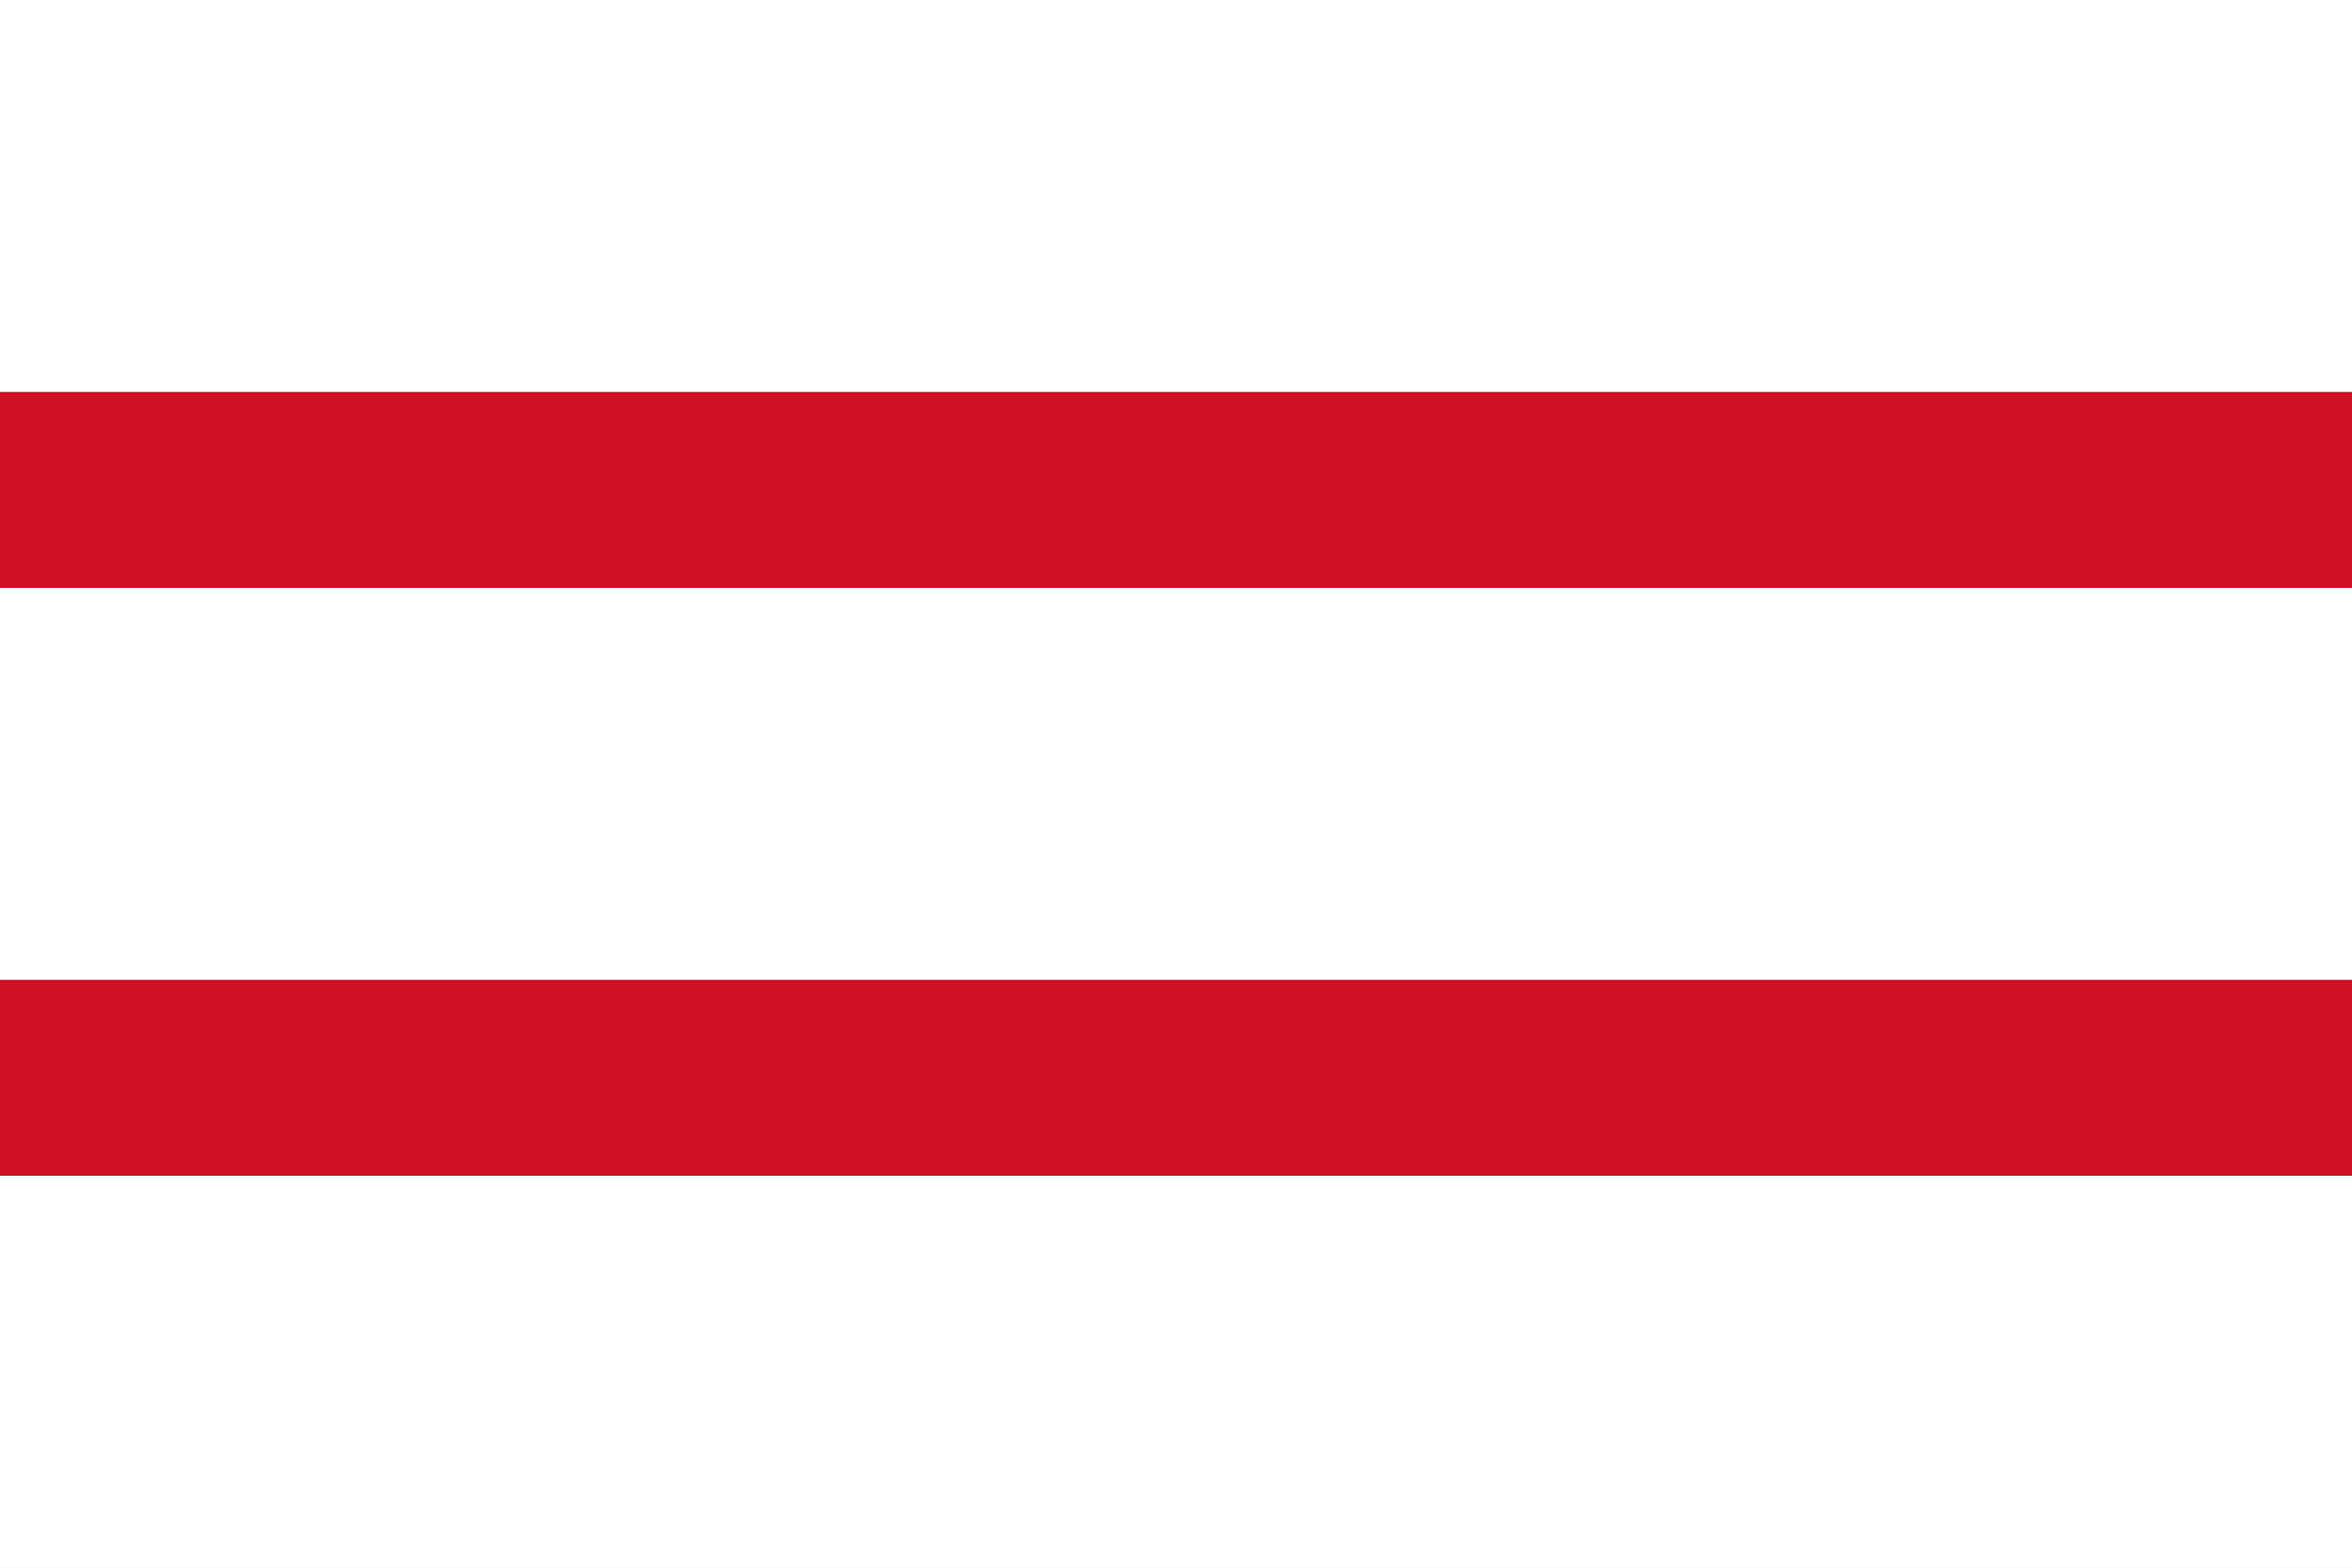
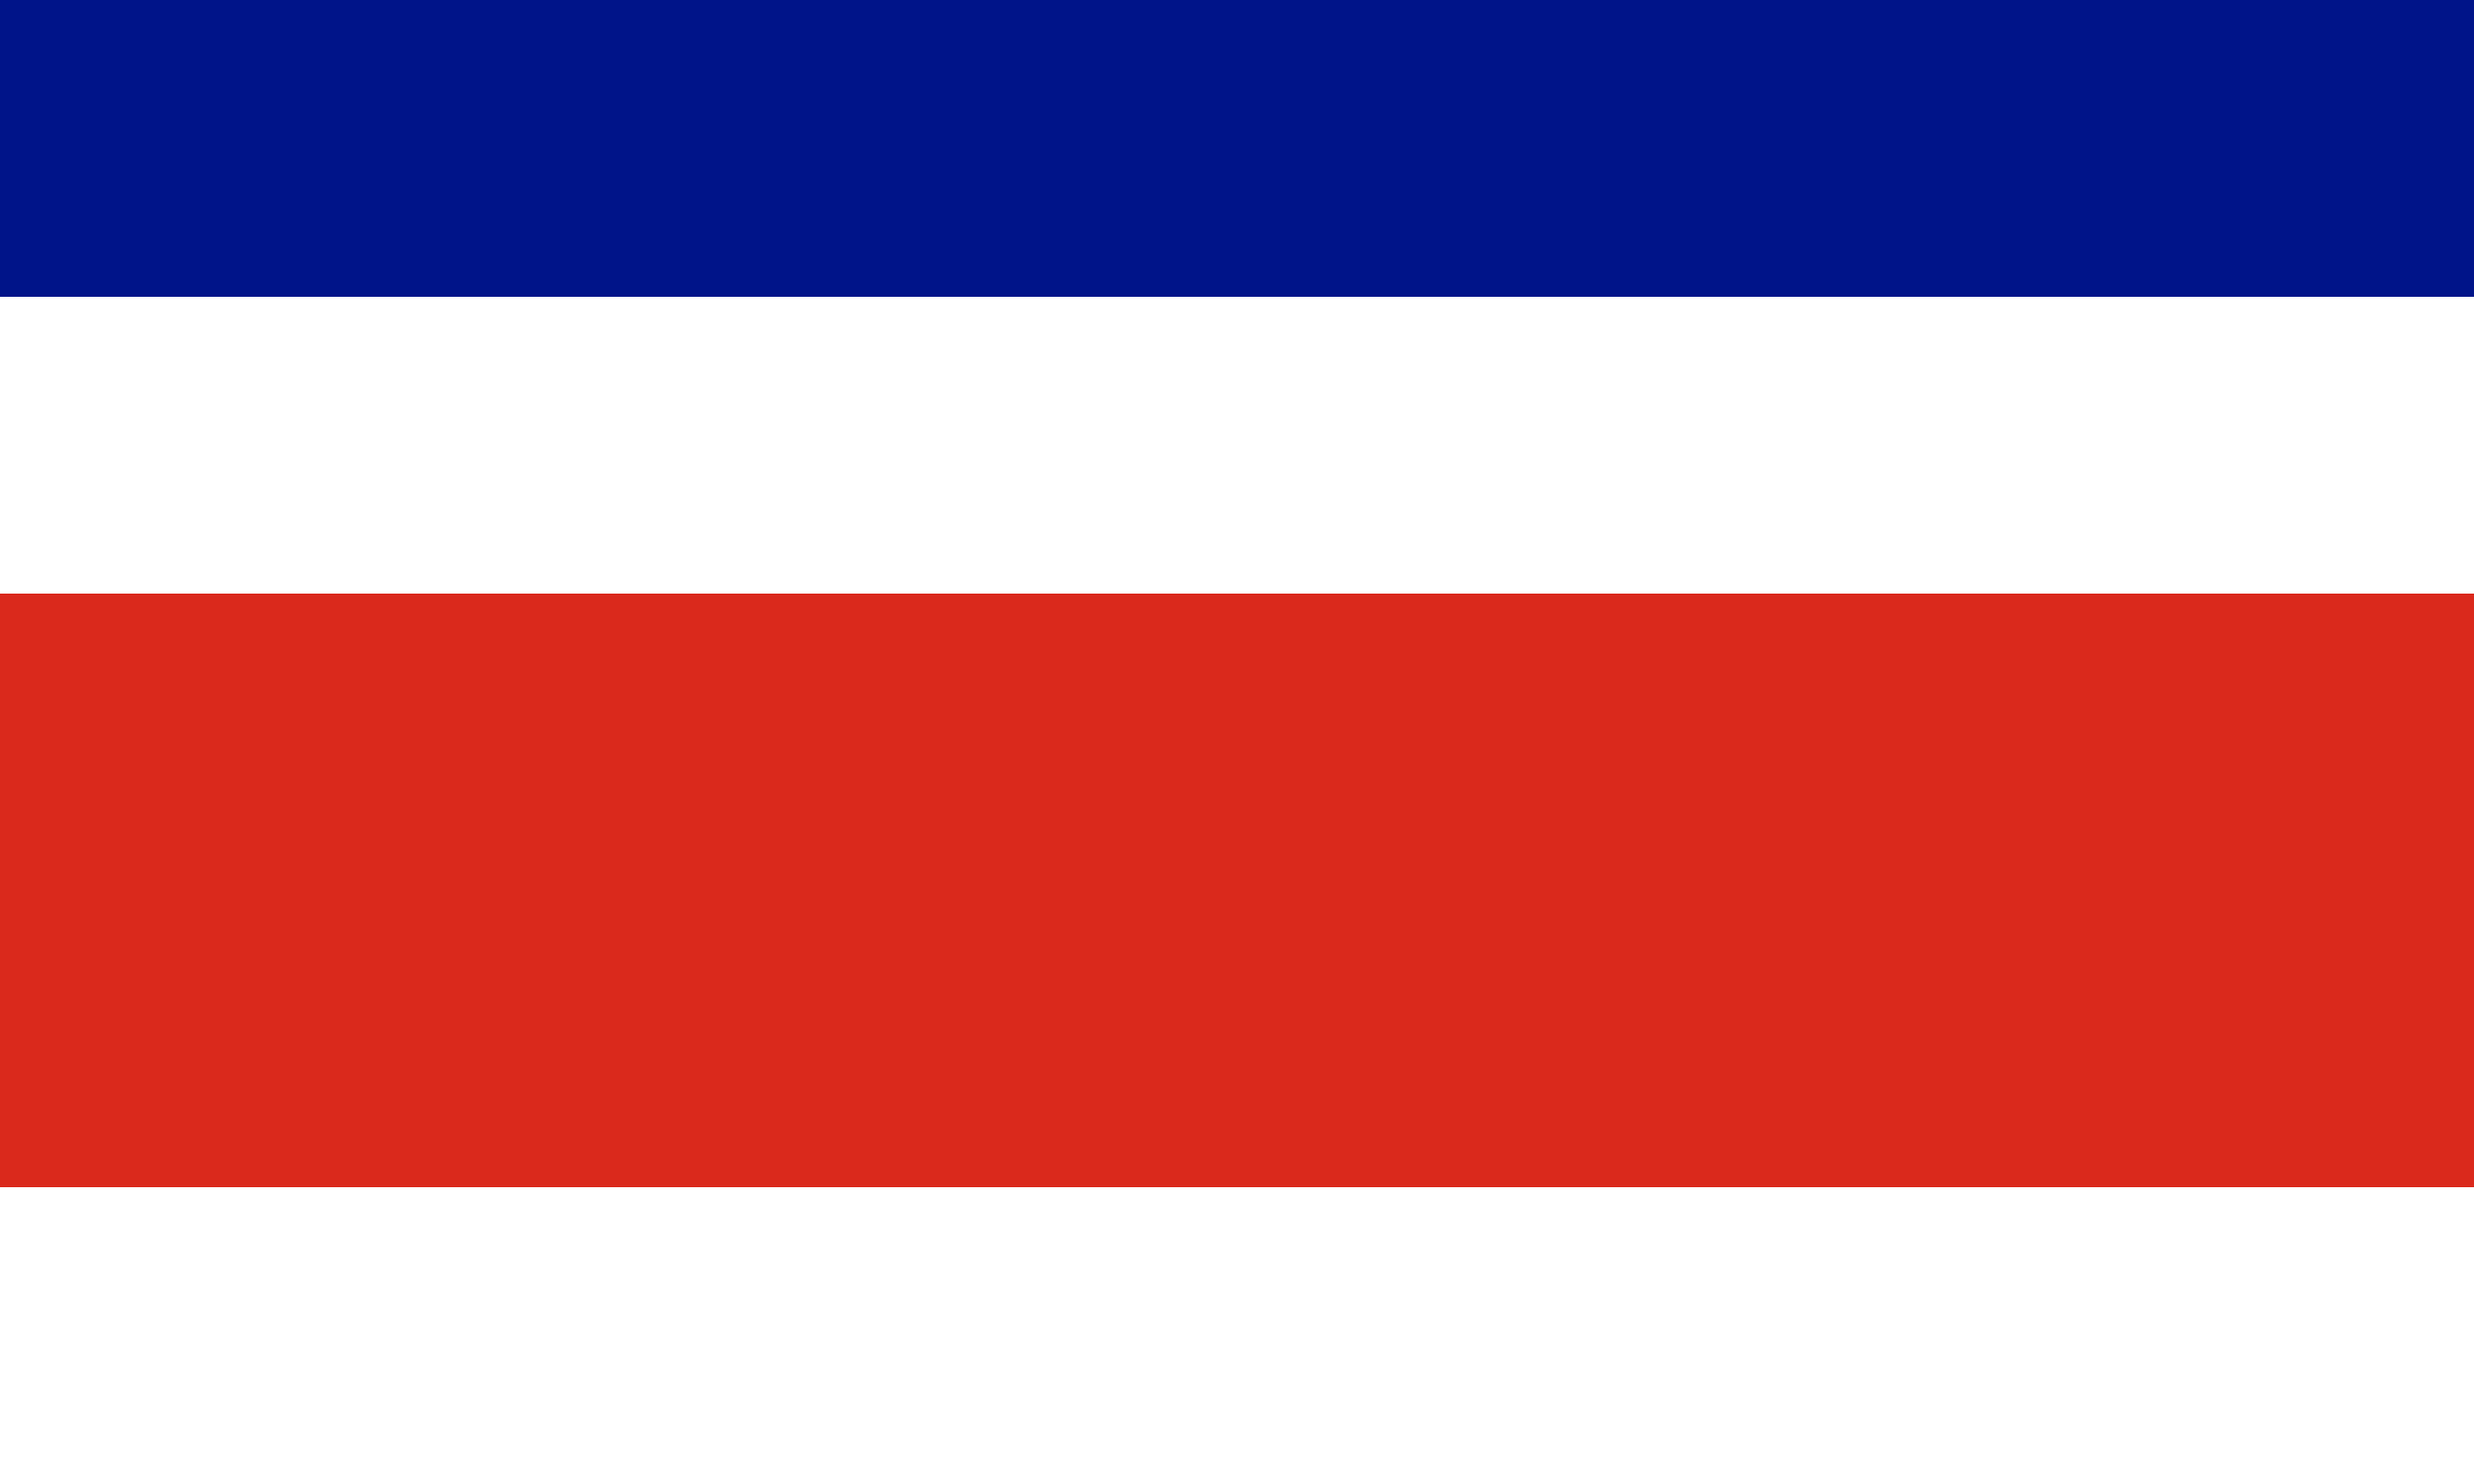
- <svg xmlns="http://www.w3.org/2000/svg" viewBox="0 0 900 600">
-   <rect width="900" height="600" fill="#fff" />
-   <rect y="150" width="900" height="300" fill="#ce1126" />
-   <rect y="225" width="900" height="150" fill="#fff" />
-   <rect y="225" width="900" height="150" fill="#002b7f" opacity="0" />
+ <svg xmlns="http://www.w3.org/2000/svg" viewBox="0 0 1000 600">
+   <rect width="1000" height="600" fill="#001489" />
+   <rect y="120" width="1000" height="120" fill="#fff" />
+   <rect y="240" width="1000" height="240" fill="#DA291C" />
+   <rect y="480" width="1000" height="120" fill="#fff" />
</svg>
